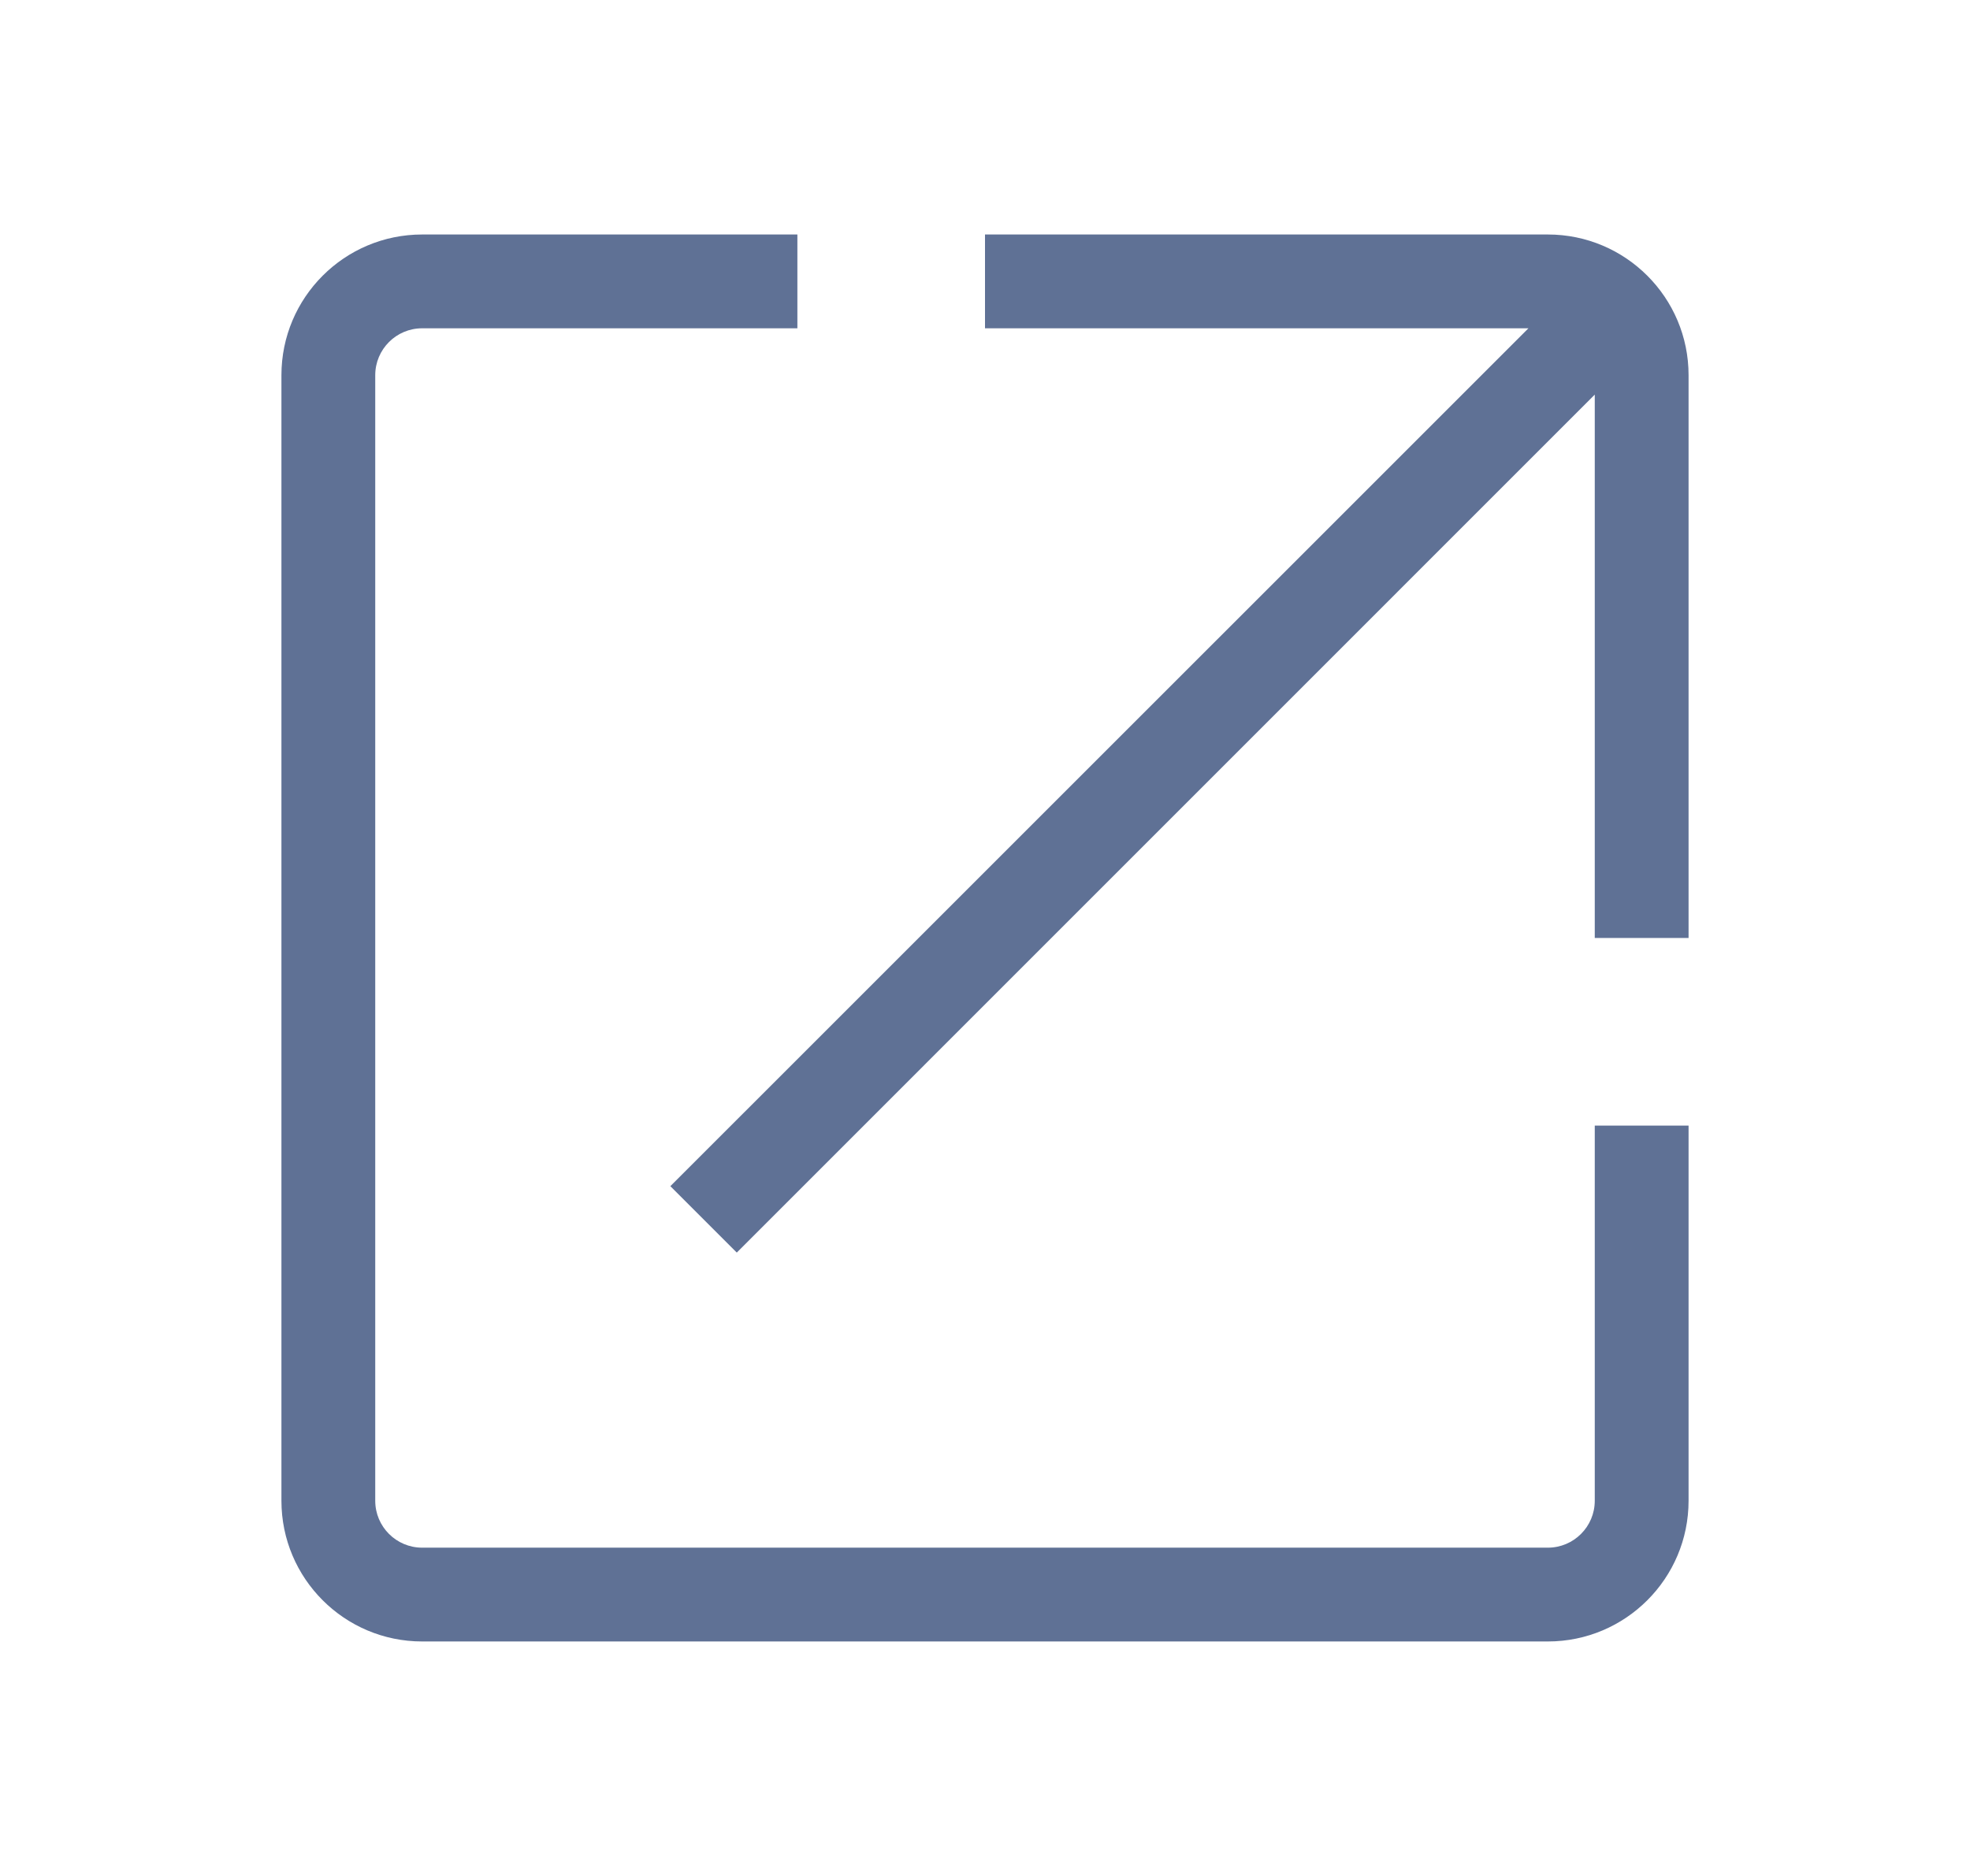
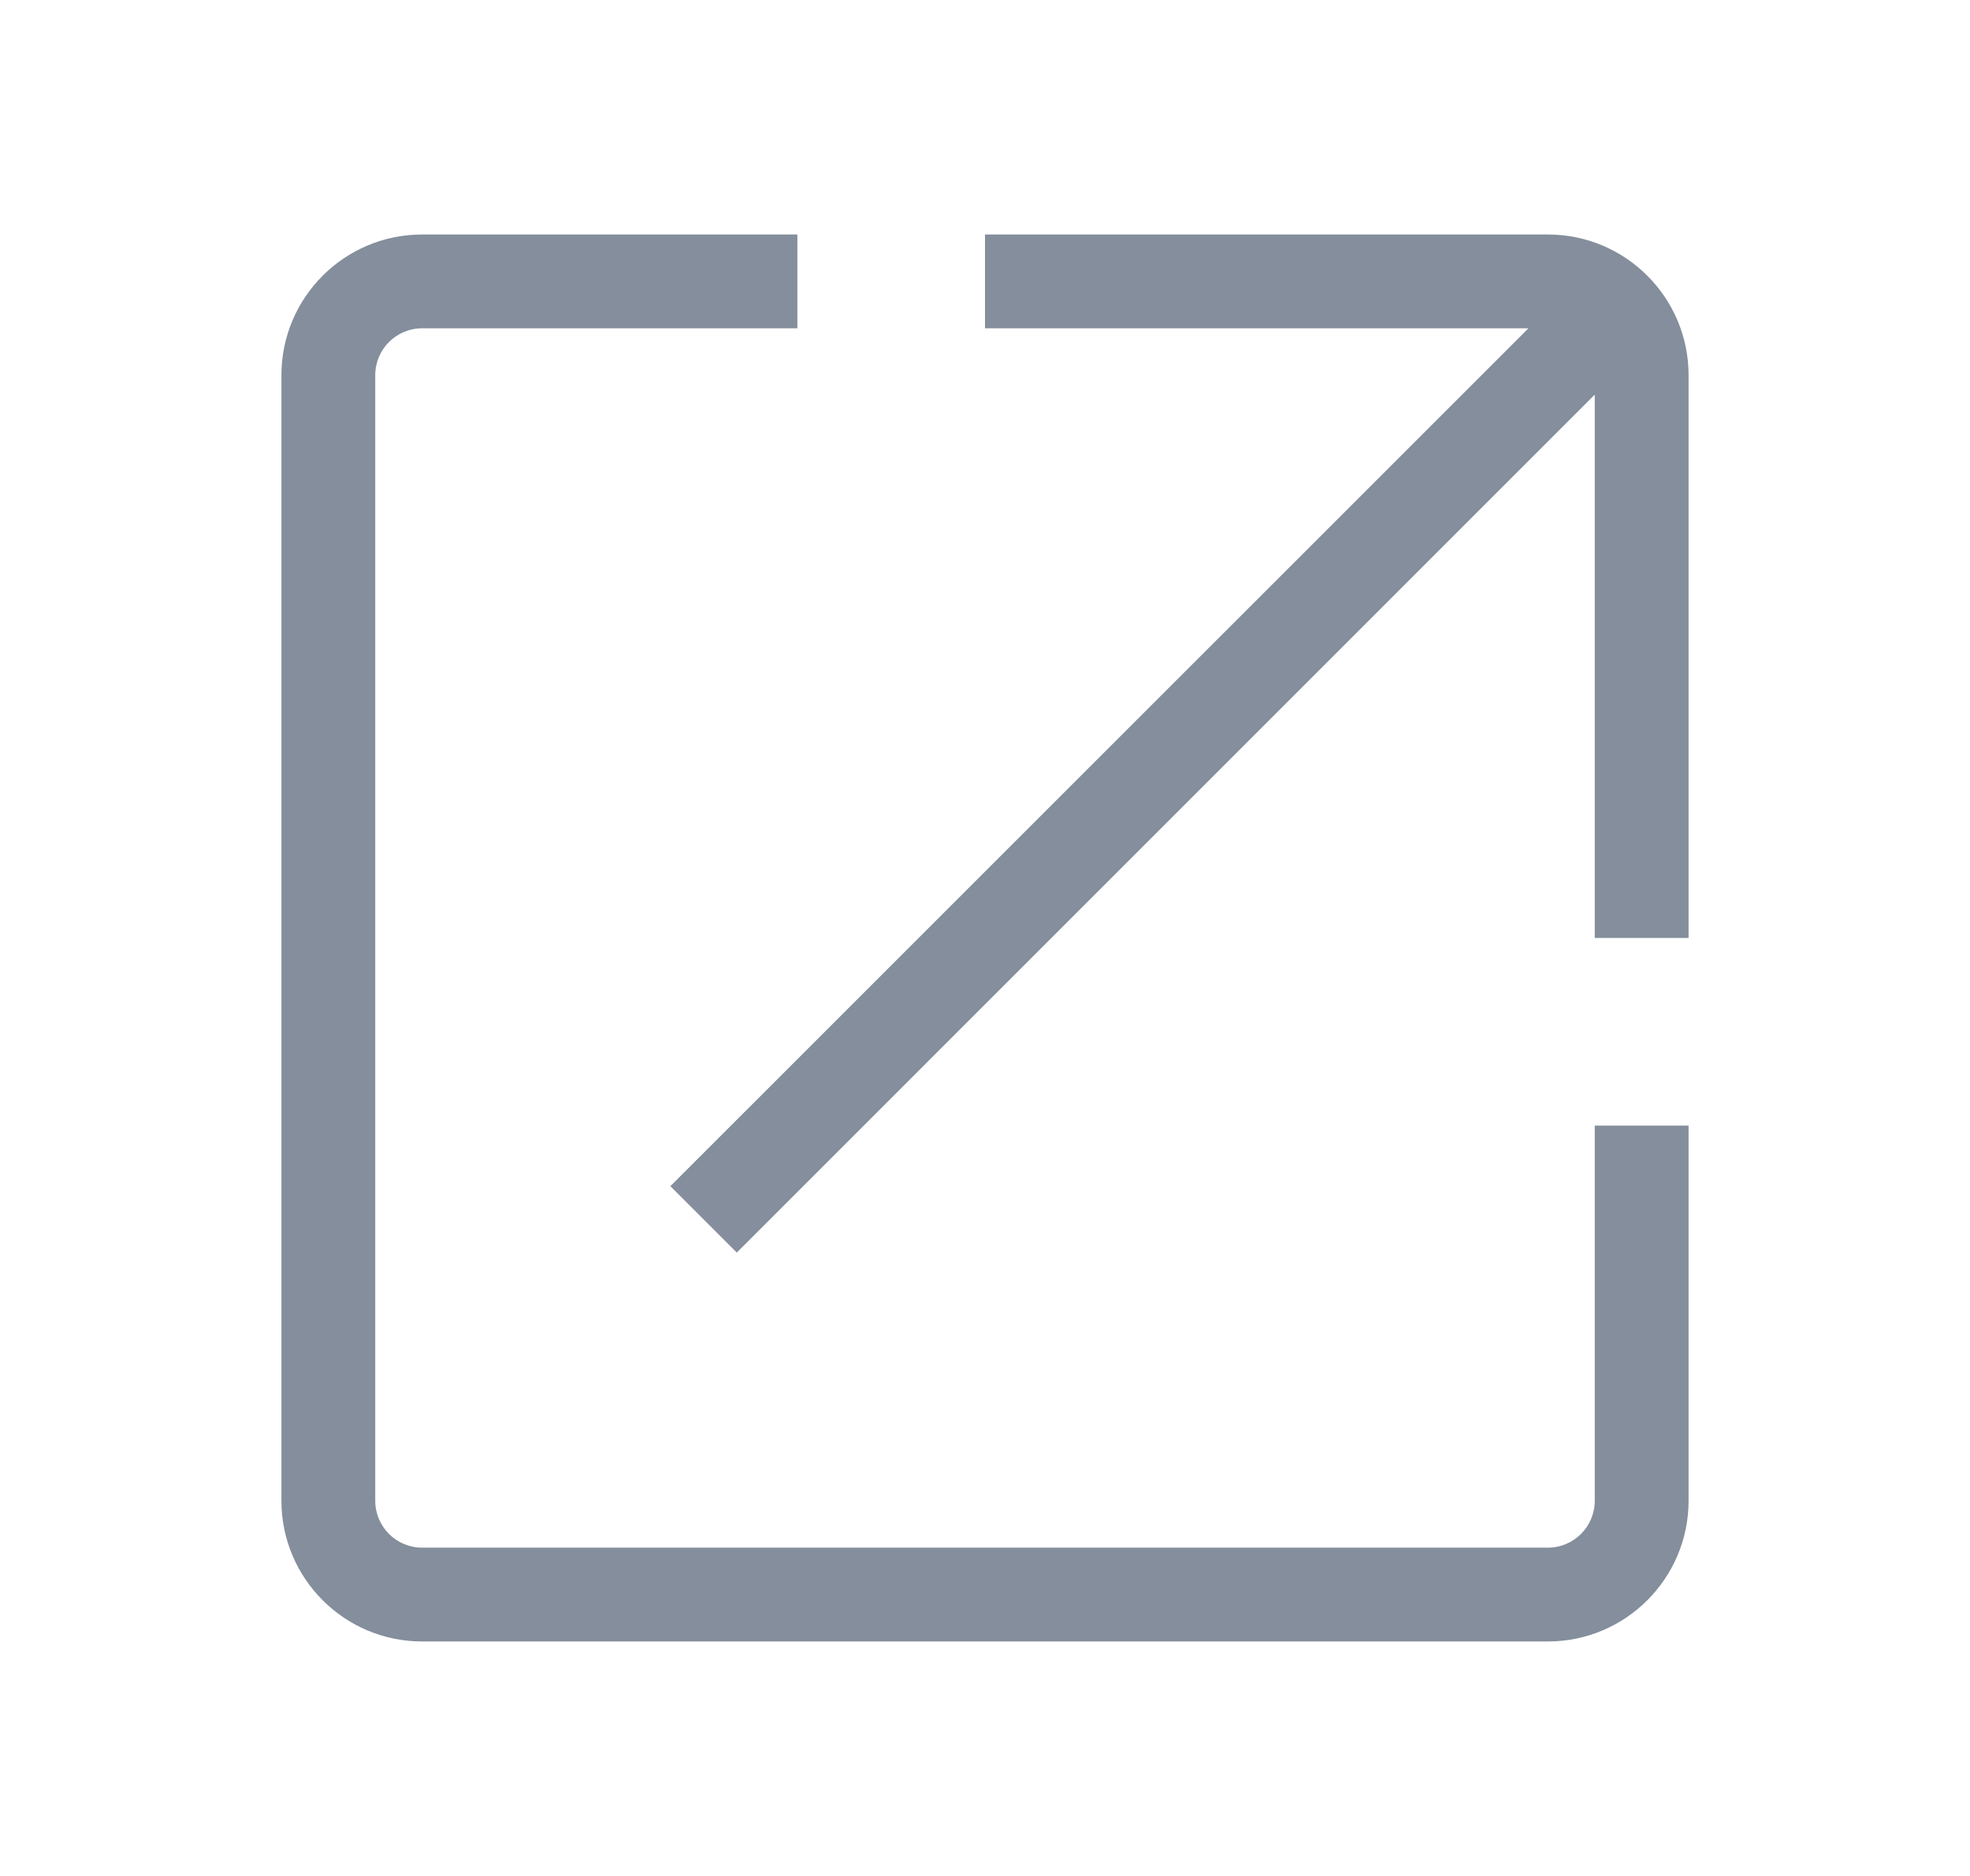
<svg xmlns="http://www.w3.org/2000/svg" width="21" height="20" viewBox="0 0 21 20" fill="none">
-   <path fill-rule="evenodd" clip-rule="evenodd" d="M4.5 3.5C4.224 3.5 4 3.724 4 4V16C4 16.276 4.224 16.5 4.5 16.5H16.5C16.776 16.5 17 16.276 17 16V12H18V16C18 16.828 17.328 17.5 16.5 17.5H4.5C3.672 17.5 3 16.828 3 16V4C3 3.172 3.672 2.5 4.5 2.5H8.5V3.5H4.5ZM16.293 3.5H10.5V2.5H16.5C17.328 2.5 18 3.172 18 4V10H17V4.207L7.854 13.354L7.146 12.646L16.293 3.5Z" fill="#5F7195" />
+   <path fill-rule="evenodd" clip-rule="evenodd" d="M4.5 3.5C4.224 3.5 4 3.724 4 4V16C4 16.276 4.224 16.5 4.5 16.5H16.5C16.776 16.5 17 16.276 17 16V12H18V16C18 16.828 17.328 17.5 16.5 17.5H4.5C3.672 17.5 3 16.828 3 16V4C3 3.172 3.672 2.5 4.5 2.5H8.5V3.5H4.5ZM16.293 3.5H10.5V2.5H16.5C17.328 2.5 18 3.172 18 4V10H17V4.207L7.854 13.354L7.146 12.646L16.293 3.5Z" fill="#848e9c" />
</svg>
